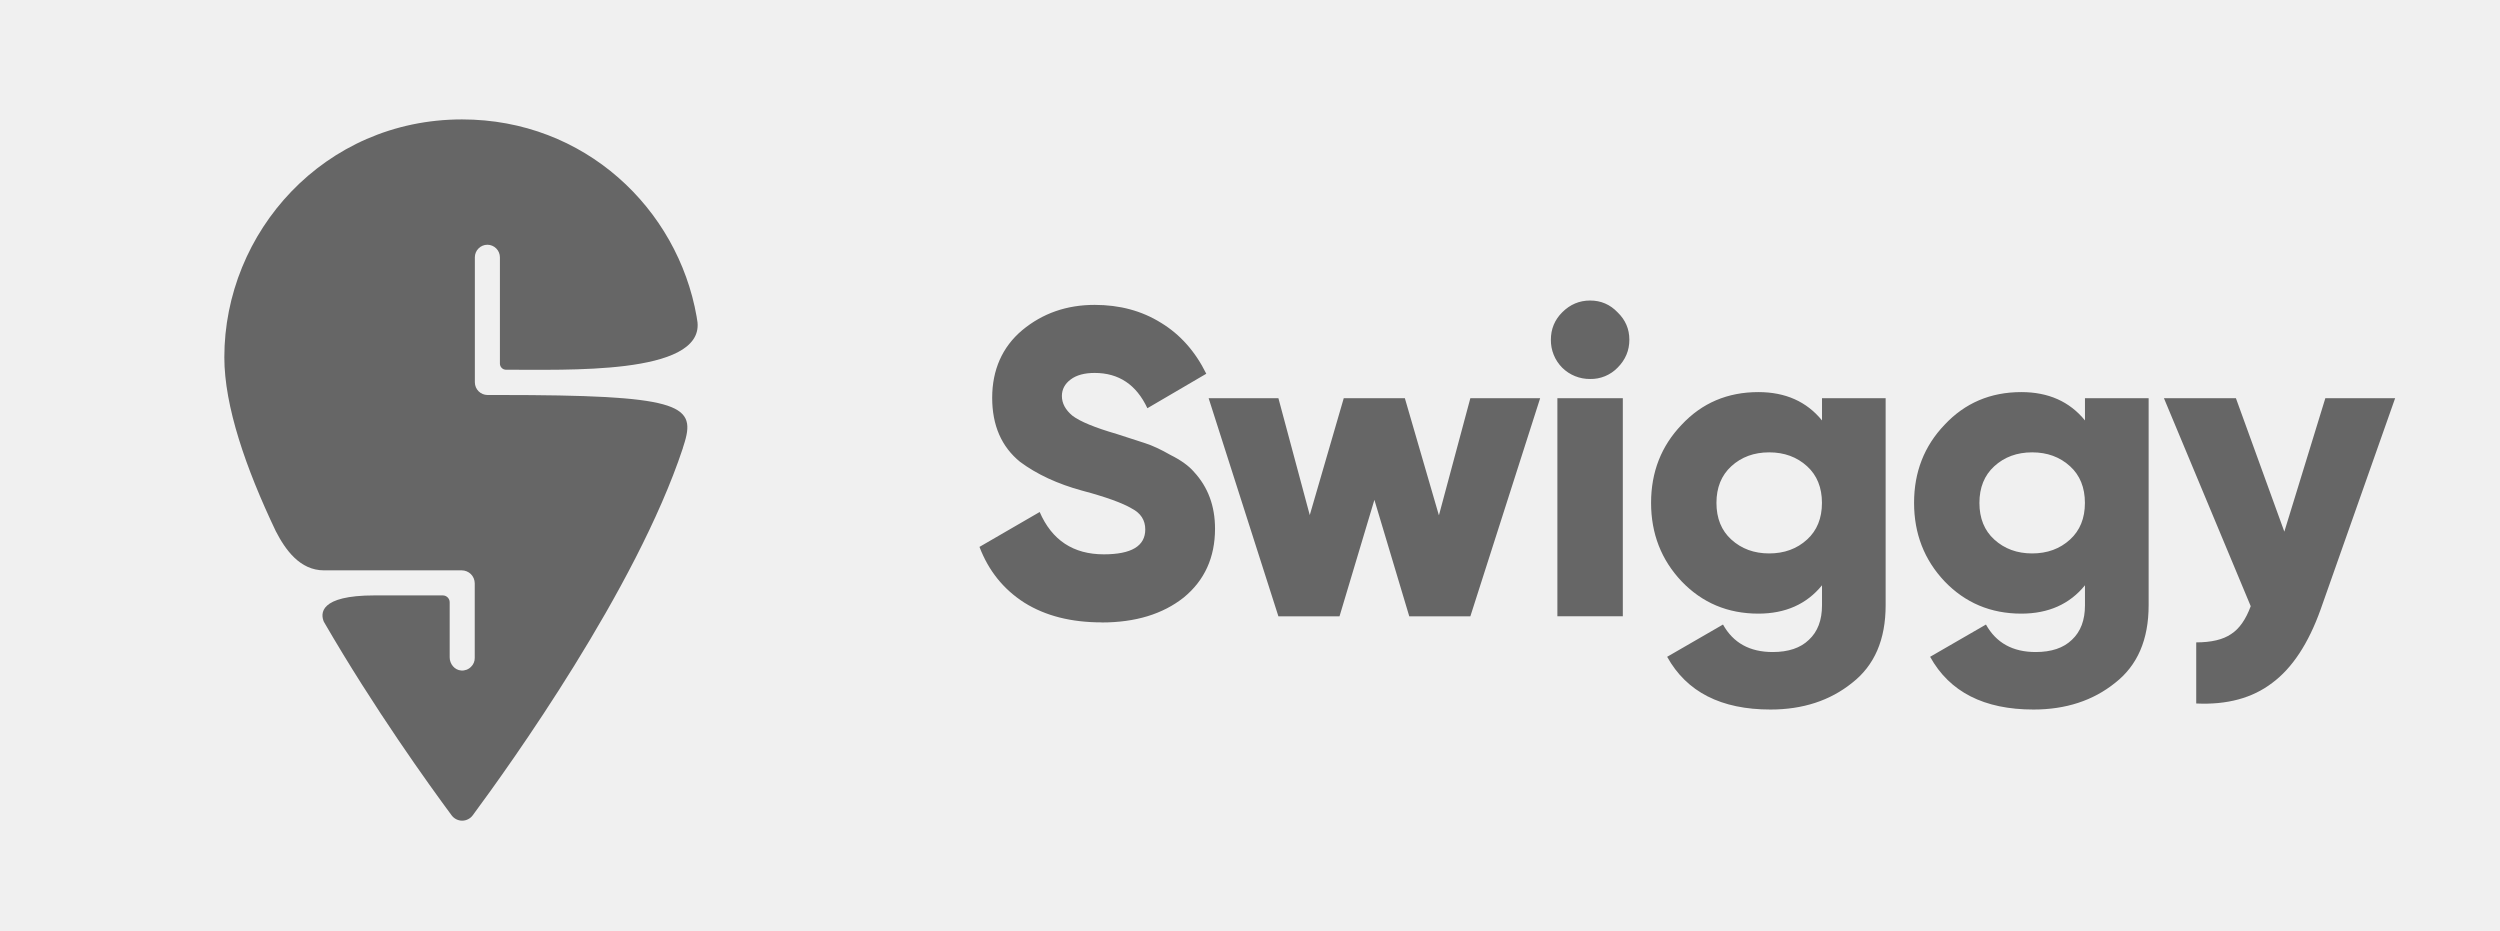
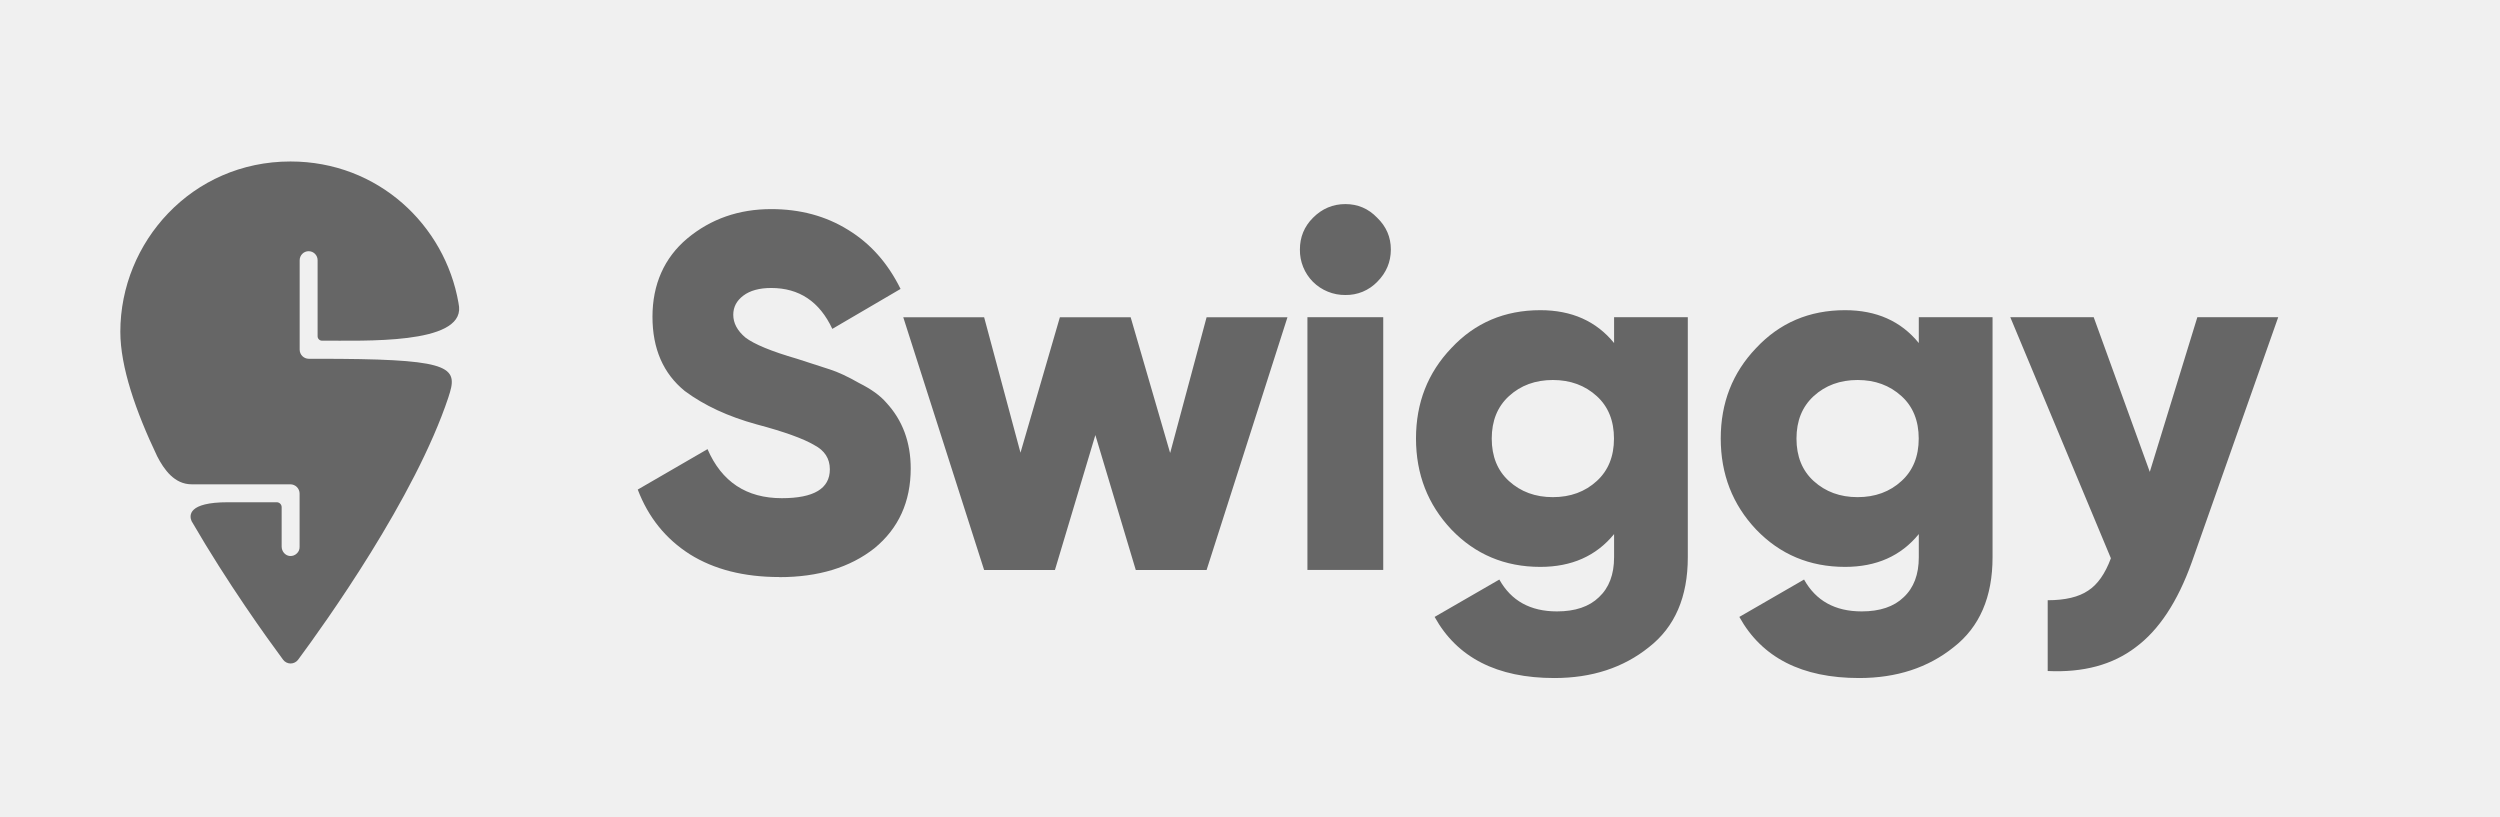
- <svg xmlns="http://www.w3.org/2000/svg" width="86" height="32" viewBox="0 0 86 32" fill="none">
-   <g clip-path="url(#clip0_395_32)">
-     <path d="M37.898 21.41C36.847 21.41 35.962 21.185 35.241 20.734C34.52 20.274 34.006 19.634 33.694 18.813L35.765 17.613C36.185 18.583 36.921 19.069 37.971 19.069C38.922 19.069 39.397 18.784 39.397 18.213C39.397 17.893 39.243 17.653 38.932 17.492C38.612 17.302 38.043 17.096 37.222 16.877C36.382 16.648 35.67 16.317 35.092 15.889C34.451 15.369 34.131 14.633 34.131 13.683C34.131 12.732 34.475 11.937 35.165 11.358C35.865 10.777 36.695 10.488 37.656 10.488C38.517 10.488 39.276 10.692 39.935 11.102C40.595 11.502 41.116 12.086 41.496 12.857L39.47 14.043C39.091 13.232 38.486 12.829 37.656 12.829C37.305 12.829 37.03 12.904 36.831 13.054C36.631 13.203 36.529 13.393 36.529 13.623C36.529 13.873 36.65 14.098 36.89 14.299C37.15 14.498 37.661 14.71 38.419 14.93L39.394 15.246C39.643 15.326 39.935 15.462 40.265 15.651C40.626 15.831 40.896 16.026 41.076 16.237C41.555 16.756 41.797 17.407 41.797 18.187C41.797 19.176 41.437 19.968 40.718 20.556C39.997 21.126 39.058 21.413 37.898 21.413V21.41ZM49.501 17.719L50.58 13.699H52.981L50.58 21.202H48.479L47.279 17.195L46.079 21.202H43.977L41.577 13.698H43.977L45.056 17.719L46.225 13.698H48.327L49.496 17.719L49.501 17.719ZM55.644 12.649C55.522 12.774 55.375 12.874 55.213 12.941C55.05 13.008 54.876 13.041 54.701 13.037C54.523 13.039 54.346 13.006 54.181 12.939C54.016 12.873 53.866 12.774 53.74 12.649C53.614 12.522 53.515 12.373 53.448 12.207C53.381 12.043 53.348 11.866 53.35 11.688C53.35 11.318 53.481 11.002 53.74 10.744C54.01 10.473 54.33 10.338 54.701 10.338C55.07 10.338 55.386 10.473 55.644 10.743C55.915 11.004 56.05 11.318 56.05 11.687C56.05 12.058 55.915 12.378 55.644 12.649ZM55.825 21.199H53.574V13.697H55.825V21.199ZM62.677 14.463V13.697H64.866V20.822C64.866 22.003 64.482 22.893 63.711 23.492C62.952 24.102 62.015 24.408 60.905 24.408C59.205 24.408 58.019 23.803 57.35 22.594L59.271 21.484C59.622 22.115 60.191 22.43 60.981 22.43C61.522 22.43 61.937 22.29 62.226 22.01C62.528 21.73 62.677 21.334 62.677 20.824V20.134C62.148 20.784 61.417 21.109 60.488 21.109C59.437 21.109 58.557 20.739 57.848 19.999C57.148 19.259 56.797 18.357 56.797 17.297C56.797 16.237 57.148 15.343 57.848 14.612C58.547 13.863 59.428 13.488 60.488 13.488C61.417 13.488 62.148 13.813 62.677 14.463ZM59.556 18.559C59.907 18.879 60.341 19.038 60.86 19.038C61.379 19.038 61.816 18.879 62.165 18.559C62.504 18.249 62.675 17.829 62.675 17.3C62.675 16.771 62.504 16.349 62.165 16.04C61.814 15.72 61.379 15.561 60.86 15.561C60.341 15.561 59.904 15.72 59.556 16.04C59.217 16.351 59.046 16.771 59.046 17.3C59.046 17.829 59.217 18.251 59.556 18.559ZM71.723 14.463V13.697H73.913V20.822C73.913 22.003 73.529 22.893 72.758 23.492C71.999 24.102 71.062 24.408 69.952 24.408C68.251 24.408 67.065 23.803 66.396 22.594L68.317 21.484C68.669 22.115 69.238 22.43 70.028 22.43C70.569 22.43 70.984 22.29 71.273 22.01C71.574 21.73 71.723 21.334 71.723 20.824V20.134C71.195 20.784 70.464 21.109 69.534 21.109C68.483 21.109 67.604 20.739 66.894 19.999C66.194 19.259 65.844 18.357 65.844 17.297C65.844 16.237 66.194 15.343 66.894 14.612C67.594 13.863 68.474 13.488 69.534 13.488C70.464 13.488 71.195 13.813 71.723 14.463ZM68.602 18.559C68.953 18.879 69.387 19.038 69.906 19.038C70.426 19.038 70.863 18.879 71.211 18.559C71.55 18.249 71.721 17.829 71.721 17.3C71.721 16.771 71.55 16.349 71.211 16.04C70.86 15.72 70.426 15.561 69.906 15.561C69.387 15.561 68.951 15.72 68.602 16.04C68.263 16.351 68.092 16.771 68.092 17.3C68.092 17.829 68.263 18.251 68.602 18.559ZM78.581 18.289L79.992 13.697H82.393L79.826 20.974C79.406 22.143 78.851 22.985 78.161 23.495C77.48 24.014 76.61 24.25 75.55 24.2V22.098C76.069 22.098 76.47 22.003 76.749 21.813C77.03 21.633 77.255 21.313 77.425 20.853L74.439 13.697H76.915L78.581 18.289Z" fill="#666666" />
-     <path fill-rule="evenodd" clip-rule="evenodd" d="M17.197 12.511V8.85C17.196 8.735 17.151 8.626 17.07 8.546C16.989 8.465 16.88 8.419 16.765 8.419C16.651 8.42 16.542 8.465 16.462 8.546C16.381 8.626 16.335 8.736 16.335 8.85V13.15C16.335 13.394 16.533 13.588 16.773 13.588H17.193C23.303 13.588 23.939 13.906 23.557 15.196C23.54 15.259 23.518 15.32 23.497 15.387L23.487 15.426C21.882 20.263 17.543 26.316 16.261 28.048C16.219 28.104 16.164 28.151 16.101 28.182C16.038 28.214 15.969 28.231 15.898 28.231C15.828 28.231 15.758 28.214 15.695 28.182C15.633 28.151 15.578 28.104 15.536 28.048C14.762 27.002 12.868 24.373 11.141 21.39C11.024 21.117 10.967 20.482 12.885 20.482H15.232C15.363 20.482 15.469 20.588 15.469 20.718V22.613C15.469 22.839 15.635 23.047 15.861 23.065C15.924 23.071 15.987 23.062 16.047 23.04C16.106 23.018 16.16 22.983 16.204 22.938C16.245 22.899 16.277 22.852 16.299 22.799C16.321 22.747 16.332 22.691 16.331 22.634V20.065C16.33 19.947 16.283 19.834 16.2 19.751C16.116 19.668 16.004 19.621 15.886 19.62H11.144C10.317 19.62 9.816 18.913 9.486 18.27C8.455 16.107 7.717 13.973 7.717 12.291C7.717 7.985 11.151 4.108 15.893 4.108C20.116 4.108 23.314 7.178 23.964 10.892C23.967 10.924 23.992 11.065 23.995 11.093C24.165 12.917 19.409 12.709 17.409 12.719C17.381 12.719 17.353 12.714 17.328 12.703C17.302 12.693 17.278 12.677 17.259 12.657C17.239 12.637 17.223 12.614 17.213 12.588C17.202 12.562 17.197 12.535 17.197 12.507V12.511Z" fill="#666666" />
-   </g>
-   <defs>
-     <clipPath id="clip0_395_32">
-       <rect width="78.57" height="24.213" fill="white" transform="translate(4 4)" />
-     </clipPath>
-   </defs>
+ <svg xmlns="http://www.w3.org/2000/svg" width="98" height="32" viewBox="0 0 98 32" fill="none">
+   <path d="M30.55 22.62C29.163 22.62 27.995 22.323 27.042 21.728C26.09 21.12 25.411 20.274 25 19.191L27.735 17.606C28.289 18.887 29.26 19.529 30.648 19.529C31.904 19.529 32.53 19.153 32.53 18.398C32.53 17.976 32.327 17.659 31.917 17.446C31.493 17.195 30.742 16.923 29.658 16.635C28.549 16.331 27.609 15.896 26.845 15.329C26 14.643 25.577 13.672 25.577 12.416C25.577 11.16 26.031 10.111 26.942 9.347C27.866 8.579 28.963 8.197 30.231 8.197C31.368 8.197 32.37 8.467 33.241 9.008C34.112 9.537 34.801 10.308 35.302 11.326L32.627 12.892C32.126 11.821 31.328 11.289 30.231 11.289C29.768 11.289 29.404 11.389 29.142 11.586C28.878 11.783 28.744 12.034 28.744 12.338C28.744 12.667 28.903 12.964 29.22 13.231C29.564 13.494 30.238 13.772 31.239 14.063L32.527 14.48C32.856 14.586 33.241 14.765 33.676 15.015C34.153 15.253 34.51 15.511 34.747 15.789C35.38 16.475 35.7 17.334 35.7 18.364C35.7 19.67 35.224 20.716 34.275 21.493C33.322 22.244 32.082 22.624 30.55 22.624V22.62ZM45.873 17.747L47.298 12.438H50.468L47.298 22.345H44.523L42.938 17.054L41.353 22.345H38.578L35.408 12.437H38.578L40.003 17.746L41.547 12.437H44.322L45.866 17.746L45.873 17.747ZM53.985 11.05C53.823 11.217 53.629 11.348 53.415 11.437C53.201 11.525 52.97 11.568 52.739 11.564C52.504 11.567 52.271 11.523 52.053 11.434C51.835 11.346 51.637 11.216 51.47 11.05C51.304 10.884 51.173 10.686 51.085 10.468C50.996 10.25 50.953 10.017 50.956 9.782C50.956 9.293 51.128 8.877 51.47 8.536C51.827 8.178 52.25 8 52.739 8C53.227 8 53.644 8.178 53.985 8.535C54.342 8.88 54.521 9.293 54.521 9.781C54.521 10.271 54.342 10.694 53.985 11.05ZM54.223 22.342H51.251V12.434H54.223V22.342ZM63.272 13.447V12.435H66.162V21.844C66.162 23.403 65.655 24.578 64.637 25.37C63.635 26.175 62.398 26.579 60.932 26.579C58.686 26.579 57.12 25.78 56.237 24.183L58.774 22.718C59.238 23.551 59.989 23.967 61.032 23.967C61.746 23.967 62.294 23.782 62.676 23.413C63.074 23.043 63.272 22.52 63.272 21.846V20.936C62.573 21.794 61.608 22.222 60.381 22.222C58.993 22.222 57.831 21.734 56.894 20.757C55.971 19.779 55.507 18.589 55.507 17.189C55.507 15.789 55.971 14.609 56.894 13.644C57.818 12.654 58.98 12.159 60.381 12.159C61.608 12.159 62.573 12.588 63.272 13.447ZM59.15 18.856C59.614 19.278 60.186 19.488 60.872 19.488C61.558 19.488 62.135 19.278 62.595 18.855C63.043 18.445 63.268 17.891 63.268 17.193C63.268 16.494 63.043 15.937 62.595 15.529C62.132 15.107 61.558 14.896 60.872 14.896C60.186 14.896 59.61 15.107 59.15 15.529C58.702 15.94 58.476 16.494 58.476 17.193C58.476 17.891 58.702 18.449 59.15 18.856ZM75.217 13.447V12.435H78.108V21.844C78.108 23.403 77.601 24.578 76.583 25.37C75.581 26.175 74.343 26.579 72.878 26.579C70.632 26.579 69.066 25.78 68.182 24.183L70.719 22.718C71.183 23.551 71.935 23.967 72.978 23.967C73.692 23.967 74.24 23.782 74.622 23.413C75.02 23.043 75.217 22.52 75.217 21.846V20.936C74.519 21.794 73.554 22.222 72.326 22.222C70.939 22.222 69.777 21.734 68.84 20.757C67.916 19.779 67.453 18.589 67.453 17.189C67.453 15.789 67.916 14.609 68.84 13.644C69.764 12.654 70.926 12.159 72.326 12.159C73.554 12.159 74.519 12.588 75.217 13.447ZM71.095 18.856C71.559 19.278 72.132 19.488 72.818 19.488C73.504 19.488 74.081 19.278 74.54 18.855C74.989 18.445 75.214 17.891 75.214 17.193C75.214 16.494 74.989 15.937 74.54 15.529C74.077 15.107 73.504 14.896 72.818 14.896C72.132 14.896 71.556 15.107 71.095 15.529C70.648 15.94 70.422 16.494 70.422 17.193C70.422 17.891 70.648 18.449 71.095 18.856ZM84.272 18.498L86.136 12.434H89.306L85.916 22.044C85.362 23.588 84.629 24.7 83.718 25.373C82.819 26.059 81.669 26.37 80.27 26.304V23.529C80.955 23.529 81.485 23.403 81.854 23.153C82.224 22.915 82.521 22.492 82.747 21.884L78.803 12.434H82.073L84.272 18.498Z" fill="#666666" />
+   <path fill-rule="evenodd" clip-rule="evenodd" d="M12.45 13.185V10.198C12.45 10.105 12.413 10.016 12.347 9.95C12.281 9.884 12.192 9.847 12.099 9.847C12.005 9.847 11.916 9.884 11.851 9.95C11.785 10.016 11.748 10.105 11.747 10.198V13.706C11.747 13.905 11.909 14.064 12.105 14.064H12.447C17.432 14.064 17.95 14.323 17.639 15.375C17.625 15.427 17.607 15.476 17.59 15.531L17.581 15.563C16.272 19.509 12.733 24.447 11.687 25.859C11.652 25.906 11.608 25.943 11.557 25.969C11.505 25.995 11.449 26.009 11.391 26.009C11.334 26.009 11.277 25.995 11.226 25.969C11.174 25.943 11.13 25.906 11.096 25.859C10.464 25.006 8.919 22.862 7.51 20.428C7.414 20.206 7.368 19.688 8.933 19.688H10.848C10.954 19.688 11.041 19.774 11.041 19.881V21.426C11.041 21.61 11.176 21.78 11.361 21.795C11.412 21.799 11.464 21.792 11.512 21.774C11.56 21.756 11.604 21.728 11.64 21.691C11.674 21.659 11.7 21.621 11.718 21.578C11.736 21.535 11.745 21.489 11.744 21.443V19.347C11.744 19.251 11.705 19.159 11.637 19.091C11.569 19.023 11.477 18.985 11.381 18.985H7.513C6.838 18.985 6.429 18.408 6.16 17.883C5.319 16.119 4.717 14.378 4.717 13.006C4.717 9.492 7.518 6.33 11.387 6.33C14.832 6.33 17.44 8.834 17.971 11.865C17.974 11.89 17.993 12.006 17.996 12.028C18.134 13.516 14.255 13.346 12.623 13.354C12.601 13.355 12.578 13.35 12.557 13.342C12.536 13.333 12.517 13.32 12.501 13.304C12.485 13.288 12.472 13.269 12.463 13.248C12.455 13.227 12.45 13.204 12.45 13.182V13.185Z" fill="#666666" />
</svg>
